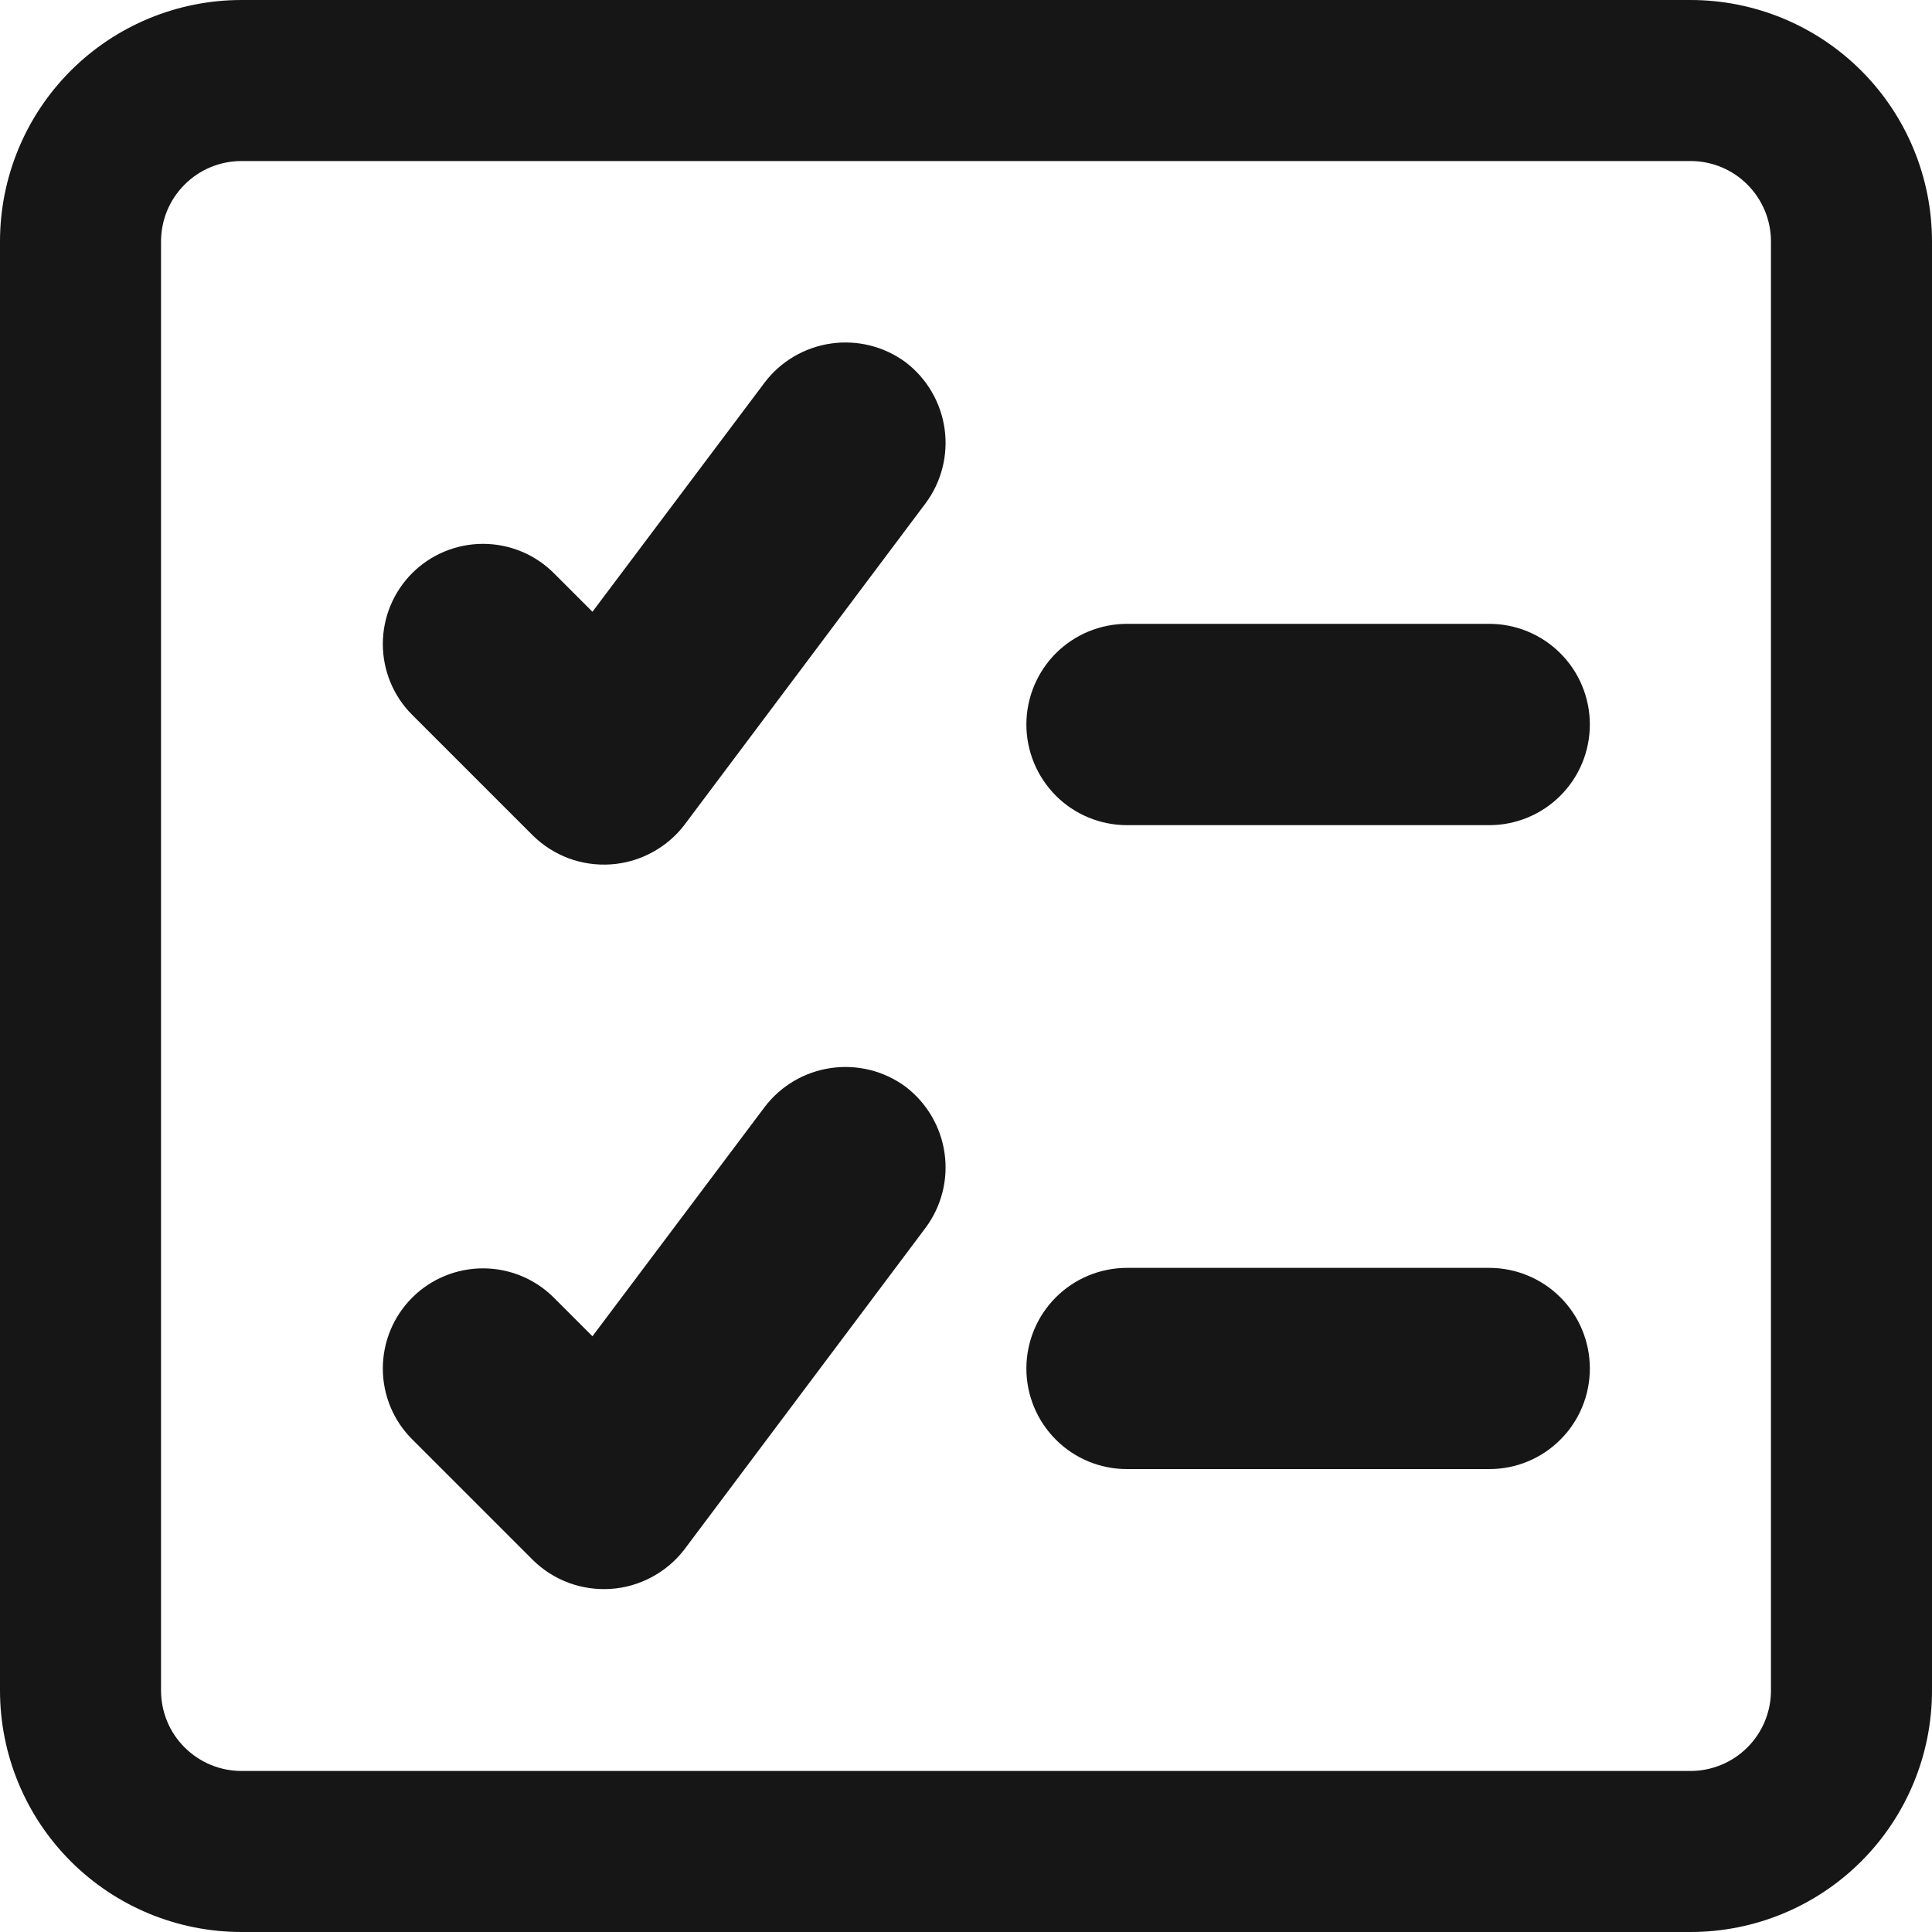
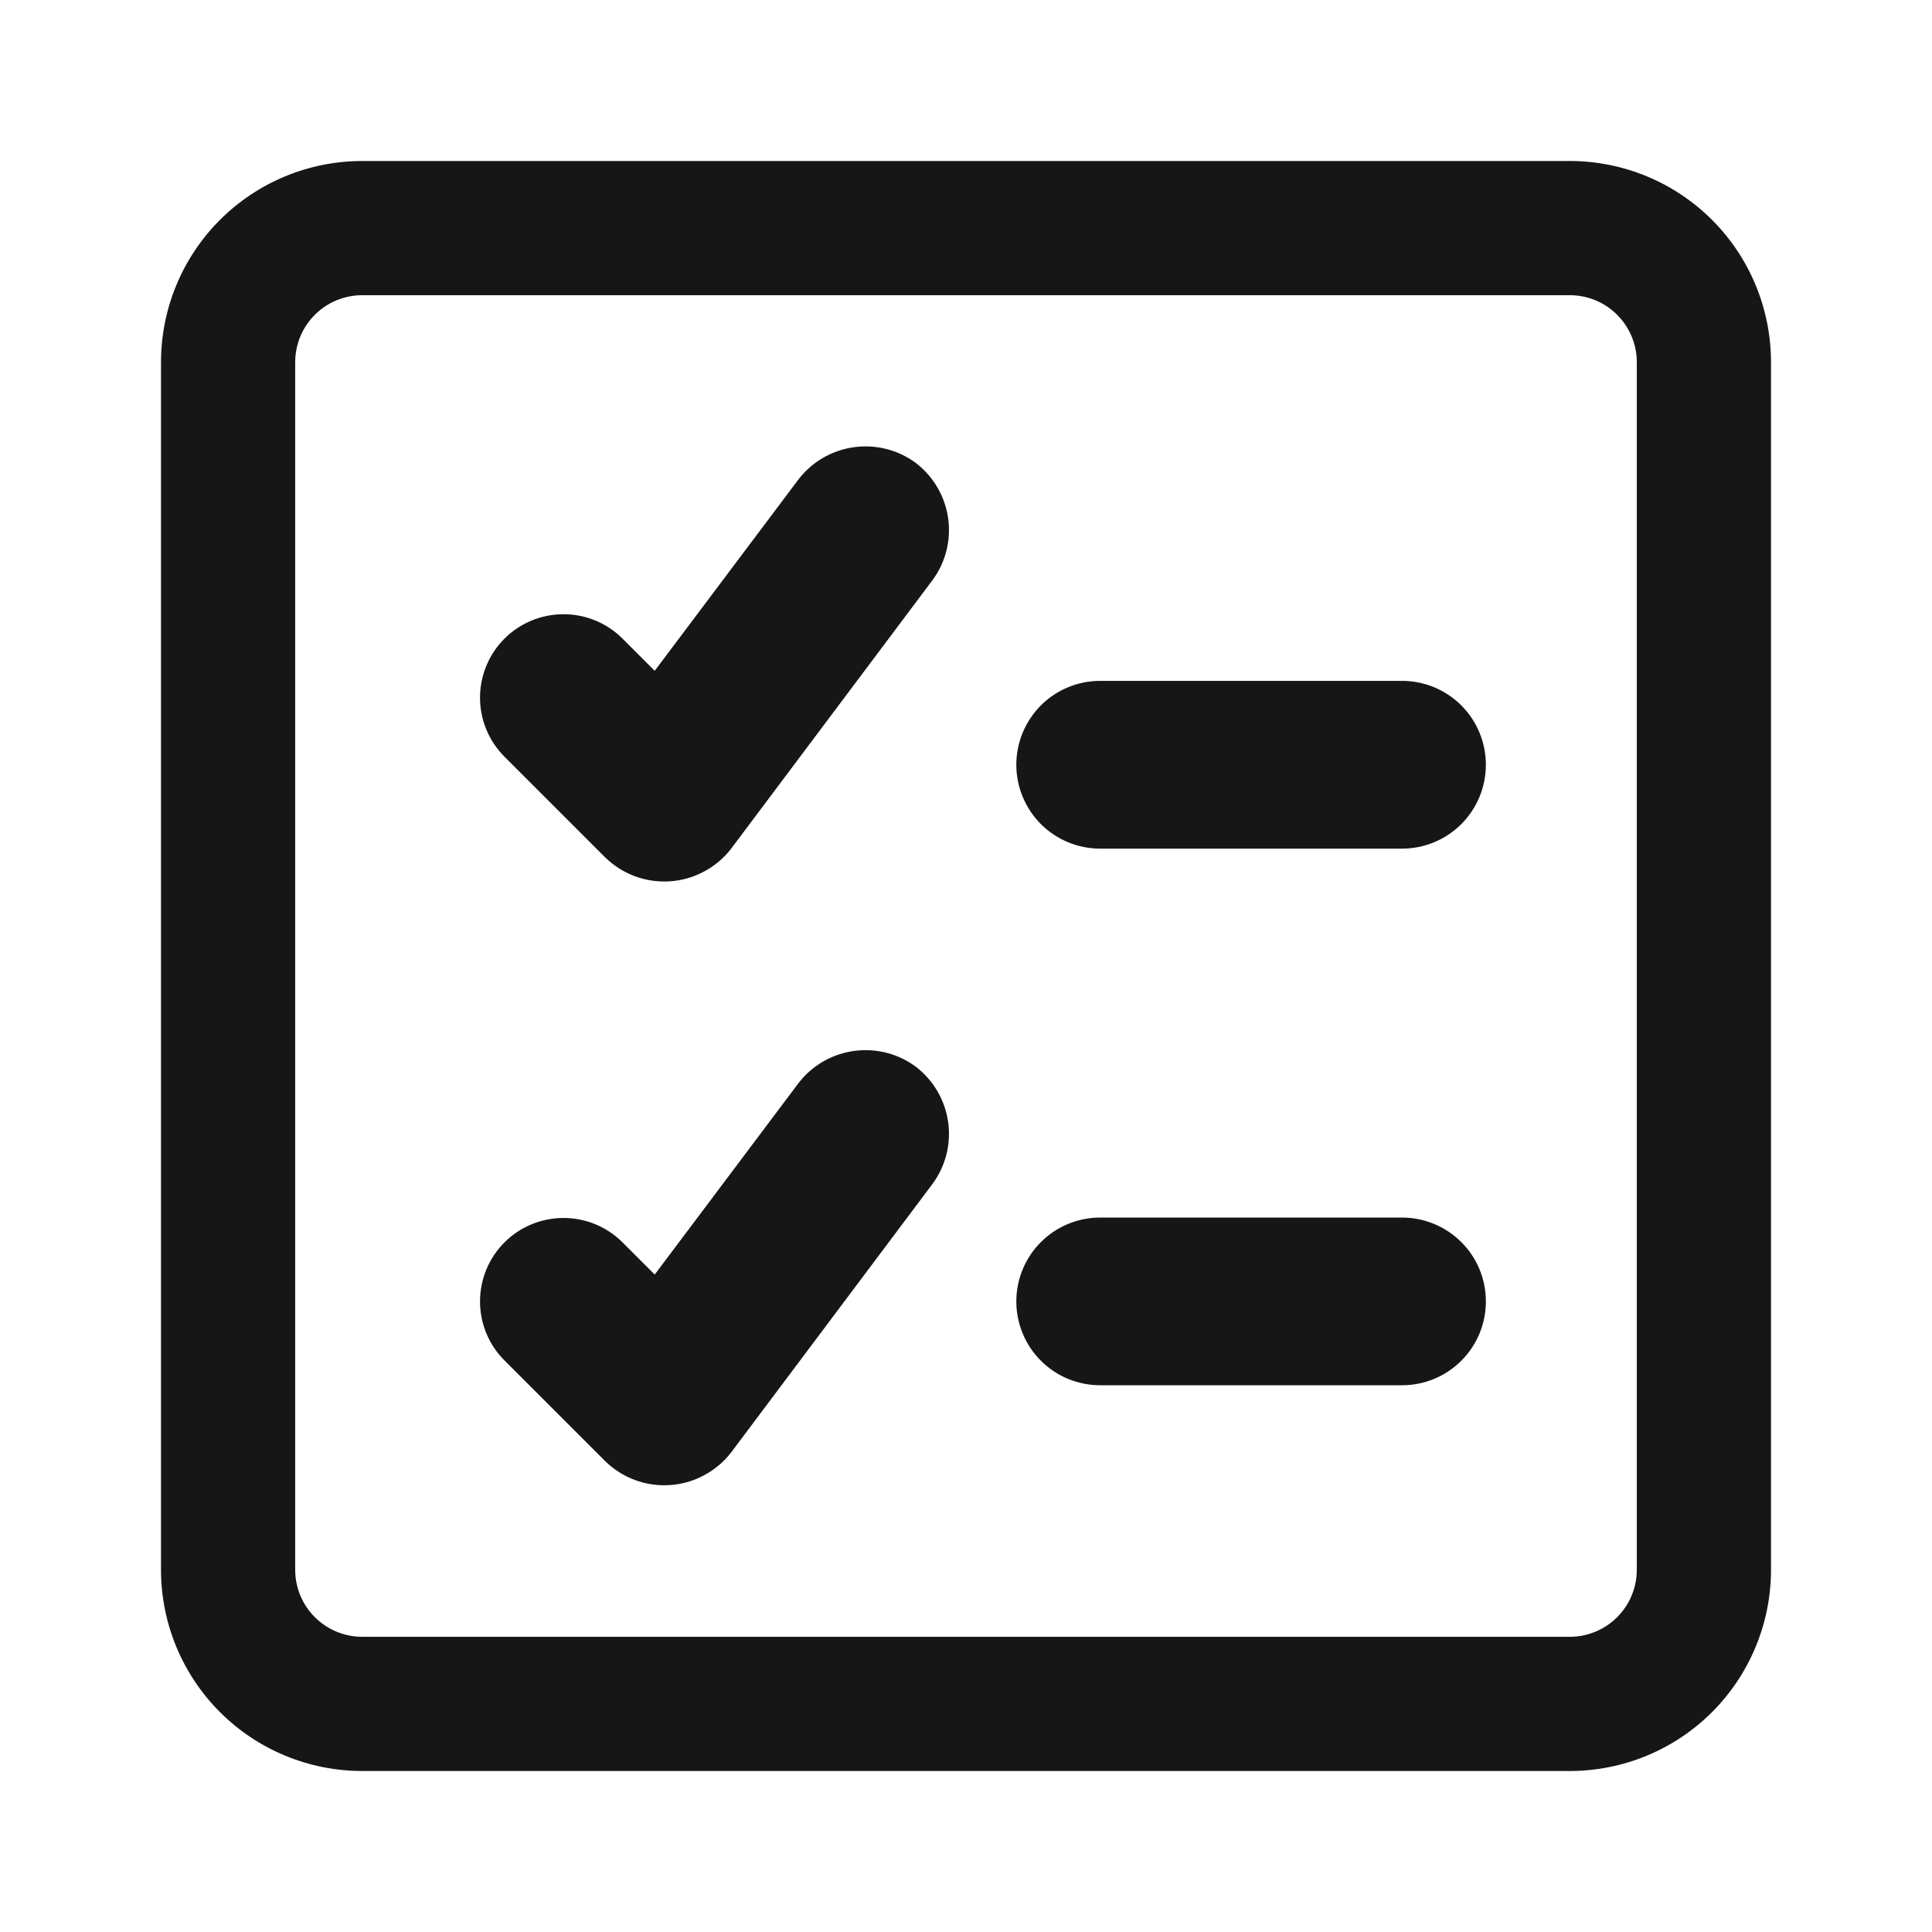
- <svg xmlns="http://www.w3.org/2000/svg" width="20" height="20" viewBox="0 0 20 20" fill="none">
-   <path fill-rule="evenodd" clip-rule="evenodd" d="M17.5 0H2.5C1.837 0 1.201 0.263 0.732 0.732C0.263 1.201 0 1.837 0 2.5V17.5C0 18.163 0.263 18.799 0.732 19.268C1.201 19.737 1.837 20 2.5 20H17.5C18.163 20 18.799 19.737 19.268 19.268C19.737 18.799 20 18.163 20 17.5V2.5C20 1.837 19.737 1.201 19.268 0.732C18.799 0.263 18.163 0 17.5 0ZM18.333 17.5C18.333 17.721 18.245 17.933 18.089 18.089C17.933 18.245 17.721 18.333 17.5 18.333H2.5C2.279 18.333 2.067 18.245 1.911 18.089C1.754 17.933 1.667 17.721 1.667 17.5V2.5C1.667 2.279 1.754 2.067 1.911 1.911C2.067 1.754 2.279 1.667 2.5 1.667H17.5C17.721 1.667 17.933 1.754 18.089 1.911C18.245 2.067 18.333 2.279 18.333 2.5V17.5ZM9.375 3.75C9.153 3.586 8.876 3.517 8.603 3.556C8.33 3.595 8.084 3.739 7.917 3.958L6.133 6.333L5.733 5.933C5.539 5.739 5.275 5.63 5 5.63C4.725 5.63 4.461 5.739 4.267 5.933C4.072 6.128 3.963 6.392 3.963 6.667C3.963 6.803 3.99 6.938 4.042 7.064C4.094 7.189 4.17 7.304 4.267 7.4L5.517 8.65C5.623 8.754 5.749 8.834 5.889 8.886C6.028 8.937 6.176 8.958 6.324 8.948C6.472 8.938 6.617 8.896 6.747 8.826C6.878 8.756 6.993 8.659 7.083 8.542L9.583 5.208C9.747 4.987 9.817 4.709 9.778 4.437C9.739 4.164 9.594 3.917 9.375 3.75ZM8.603 11.056C8.876 11.017 9.153 11.086 9.375 11.25C9.594 11.417 9.739 11.664 9.778 11.937C9.817 12.209 9.747 12.487 9.583 12.708L7.083 16.042C6.993 16.159 6.878 16.256 6.747 16.326C6.617 16.396 6.472 16.438 6.324 16.448C6.176 16.458 6.028 16.437 5.889 16.386C5.749 16.334 5.623 16.254 5.517 16.15L4.267 14.9C4.072 14.706 3.963 14.442 3.963 14.167C3.963 13.892 4.072 13.628 4.267 13.433C4.461 13.239 4.725 13.13 5 13.13C5.275 13.13 5.539 13.239 5.733 13.433L6.133 13.833L7.917 11.458C8.084 11.239 8.33 11.095 8.603 11.056ZM15.417 6.458H11.667C11.39 6.458 11.125 6.568 10.93 6.763C10.735 6.959 10.625 7.224 10.625 7.5C10.625 7.776 10.735 8.041 10.93 8.237C11.125 8.432 11.39 8.542 11.667 8.542H15.417C15.693 8.542 15.958 8.432 16.153 8.237C16.349 8.041 16.458 7.776 16.458 7.5C16.458 7.224 16.349 6.959 16.153 6.763C15.958 6.568 15.693 6.458 15.417 6.458ZM11.667 13.125H15.417C15.693 13.125 15.958 13.235 16.153 13.43C16.349 13.625 16.458 13.89 16.458 14.167C16.458 14.443 16.349 14.708 16.153 14.903C15.958 15.099 15.693 15.208 15.417 15.208H11.667C11.39 15.208 11.125 15.099 10.93 14.903C10.735 14.708 10.625 14.443 10.625 14.167C10.625 13.89 10.735 13.625 10.93 13.43C11.125 13.235 11.39 13.125 11.667 13.125Z" fill="#161616" />
+ <svg xmlns="http://www.w3.org/2000/svg" width="24" height="24" viewBox="0 0 24 24" fill="none">
+   <path fill-rule="evenodd" clip-rule="evenodd" d="M19.5 2H4.5C3.837 2 3.201 2.263 2.732 2.732C2.263 3.201 2 3.837 2 4.5V19.5C2 20.163 2.263 20.799 2.732 21.268C3.201 21.737 3.837 22 4.5 22H19.5C20.163 22 20.799 21.737 21.268 21.268C21.737 20.799 22 20.163 22 19.5V4.5C22 3.837 21.737 3.201 21.268 2.732C20.799 2.263 20.163 2 19.5 2ZM20.333 19.5C20.333 19.721 20.245 19.933 20.089 20.089C19.933 20.245 19.721 20.333 19.5 20.333H4.5C4.279 20.333 4.067 20.245 3.911 20.089C3.754 19.933 3.667 19.721 3.667 19.5V4.5C3.667 4.279 3.754 4.067 3.911 3.911C4.067 3.754 4.279 3.667 4.5 3.667H19.5C19.721 3.667 19.933 3.754 20.089 3.911C20.245 4.067 20.333 4.279 20.333 4.5V19.5ZM11.375 5.75C11.153 5.586 10.876 5.517 10.603 5.556C10.33 5.595 10.084 5.739 9.917 5.958L8.133 8.333L7.733 7.933C7.539 7.739 7.275 7.63 7 7.63C6.725 7.63 6.461 7.739 6.267 7.933C6.072 8.128 5.963 8.392 5.963 8.667C5.963 8.803 5.99 8.938 6.042 9.064C6.094 9.189 6.17 9.304 6.267 9.4L7.517 10.65C7.623 10.754 7.749 10.834 7.889 10.886C8.028 10.937 8.176 10.958 8.324 10.948C8.472 10.938 8.617 10.896 8.747 10.826C8.878 10.756 8.993 10.659 9.083 10.542L11.583 7.208C11.747 6.987 11.817 6.709 11.778 6.437C11.739 6.164 11.594 5.917 11.375 5.75ZM10.603 13.056C10.876 13.017 11.153 13.086 11.375 13.25C11.594 13.417 11.739 13.664 11.778 13.937C11.817 14.209 11.747 14.487 11.583 14.708L9.083 18.042C8.993 18.159 8.878 18.256 8.747 18.326C8.617 18.396 8.472 18.438 8.324 18.448C8.176 18.458 8.028 18.437 7.889 18.386C7.749 18.334 7.623 18.254 7.517 18.15L6.267 16.9C6.072 16.706 5.963 16.442 5.963 16.167C5.963 15.892 6.072 15.628 6.267 15.433C6.461 15.239 6.725 15.13 7 15.13C7.275 15.13 7.539 15.239 7.733 15.433L8.133 15.833L9.917 13.458C10.084 13.239 10.33 13.095 10.603 13.056ZM17.417 8.458H13.667C13.39 8.458 13.125 8.568 12.93 8.763C12.735 8.959 12.625 9.224 12.625 9.5C12.625 9.776 12.735 10.041 12.93 10.237C13.125 10.432 13.39 10.542 13.667 10.542H17.417C17.693 10.542 17.958 10.432 18.153 10.237C18.349 10.041 18.458 9.776 18.458 9.5C18.458 9.224 18.349 8.959 18.153 8.763C17.958 8.568 17.693 8.458 17.417 8.458ZM13.667 15.125H17.417C17.693 15.125 17.958 15.235 18.153 15.43C18.349 15.625 18.458 15.89 18.458 16.167C18.458 16.443 18.349 16.708 18.153 16.903C17.958 17.099 17.693 17.208 17.417 17.208H13.667C13.39 17.208 13.125 17.099 12.93 16.903C12.735 16.708 12.625 16.443 12.625 16.167C12.625 15.89 12.735 15.625 12.93 15.43C13.125 15.235 13.39 15.125 13.667 15.125Z" fill="#161616" />
</svg>
